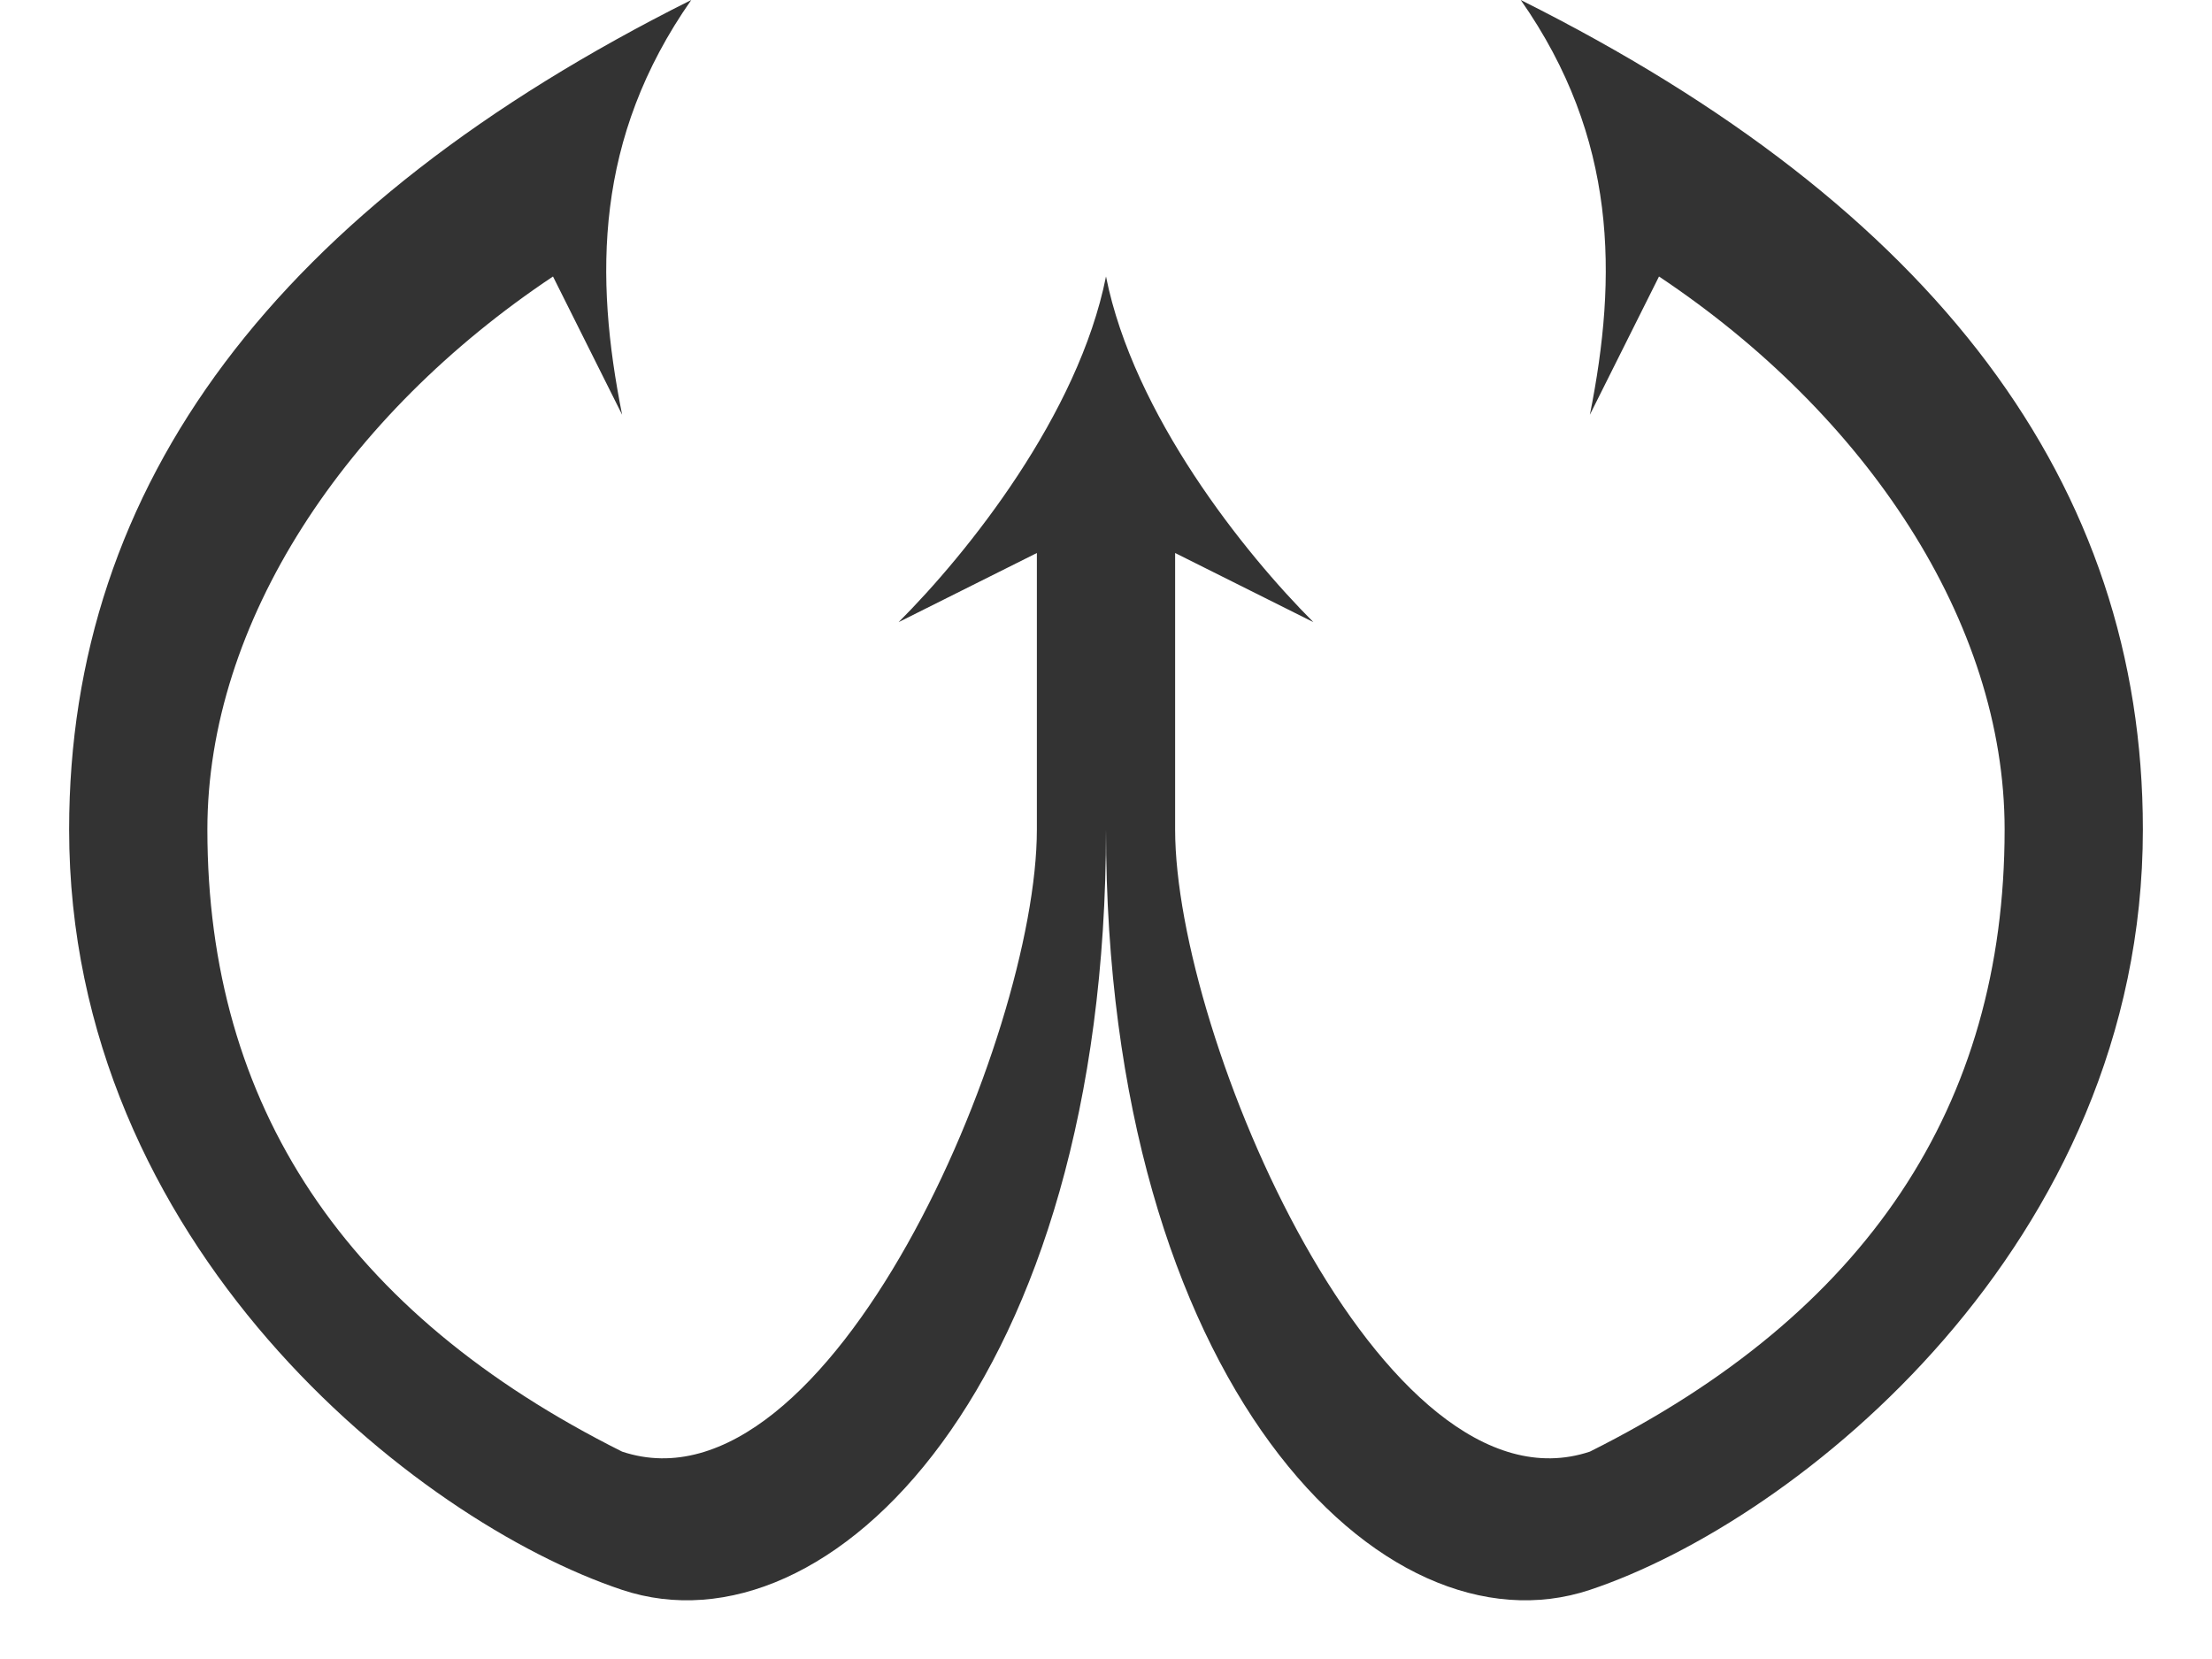
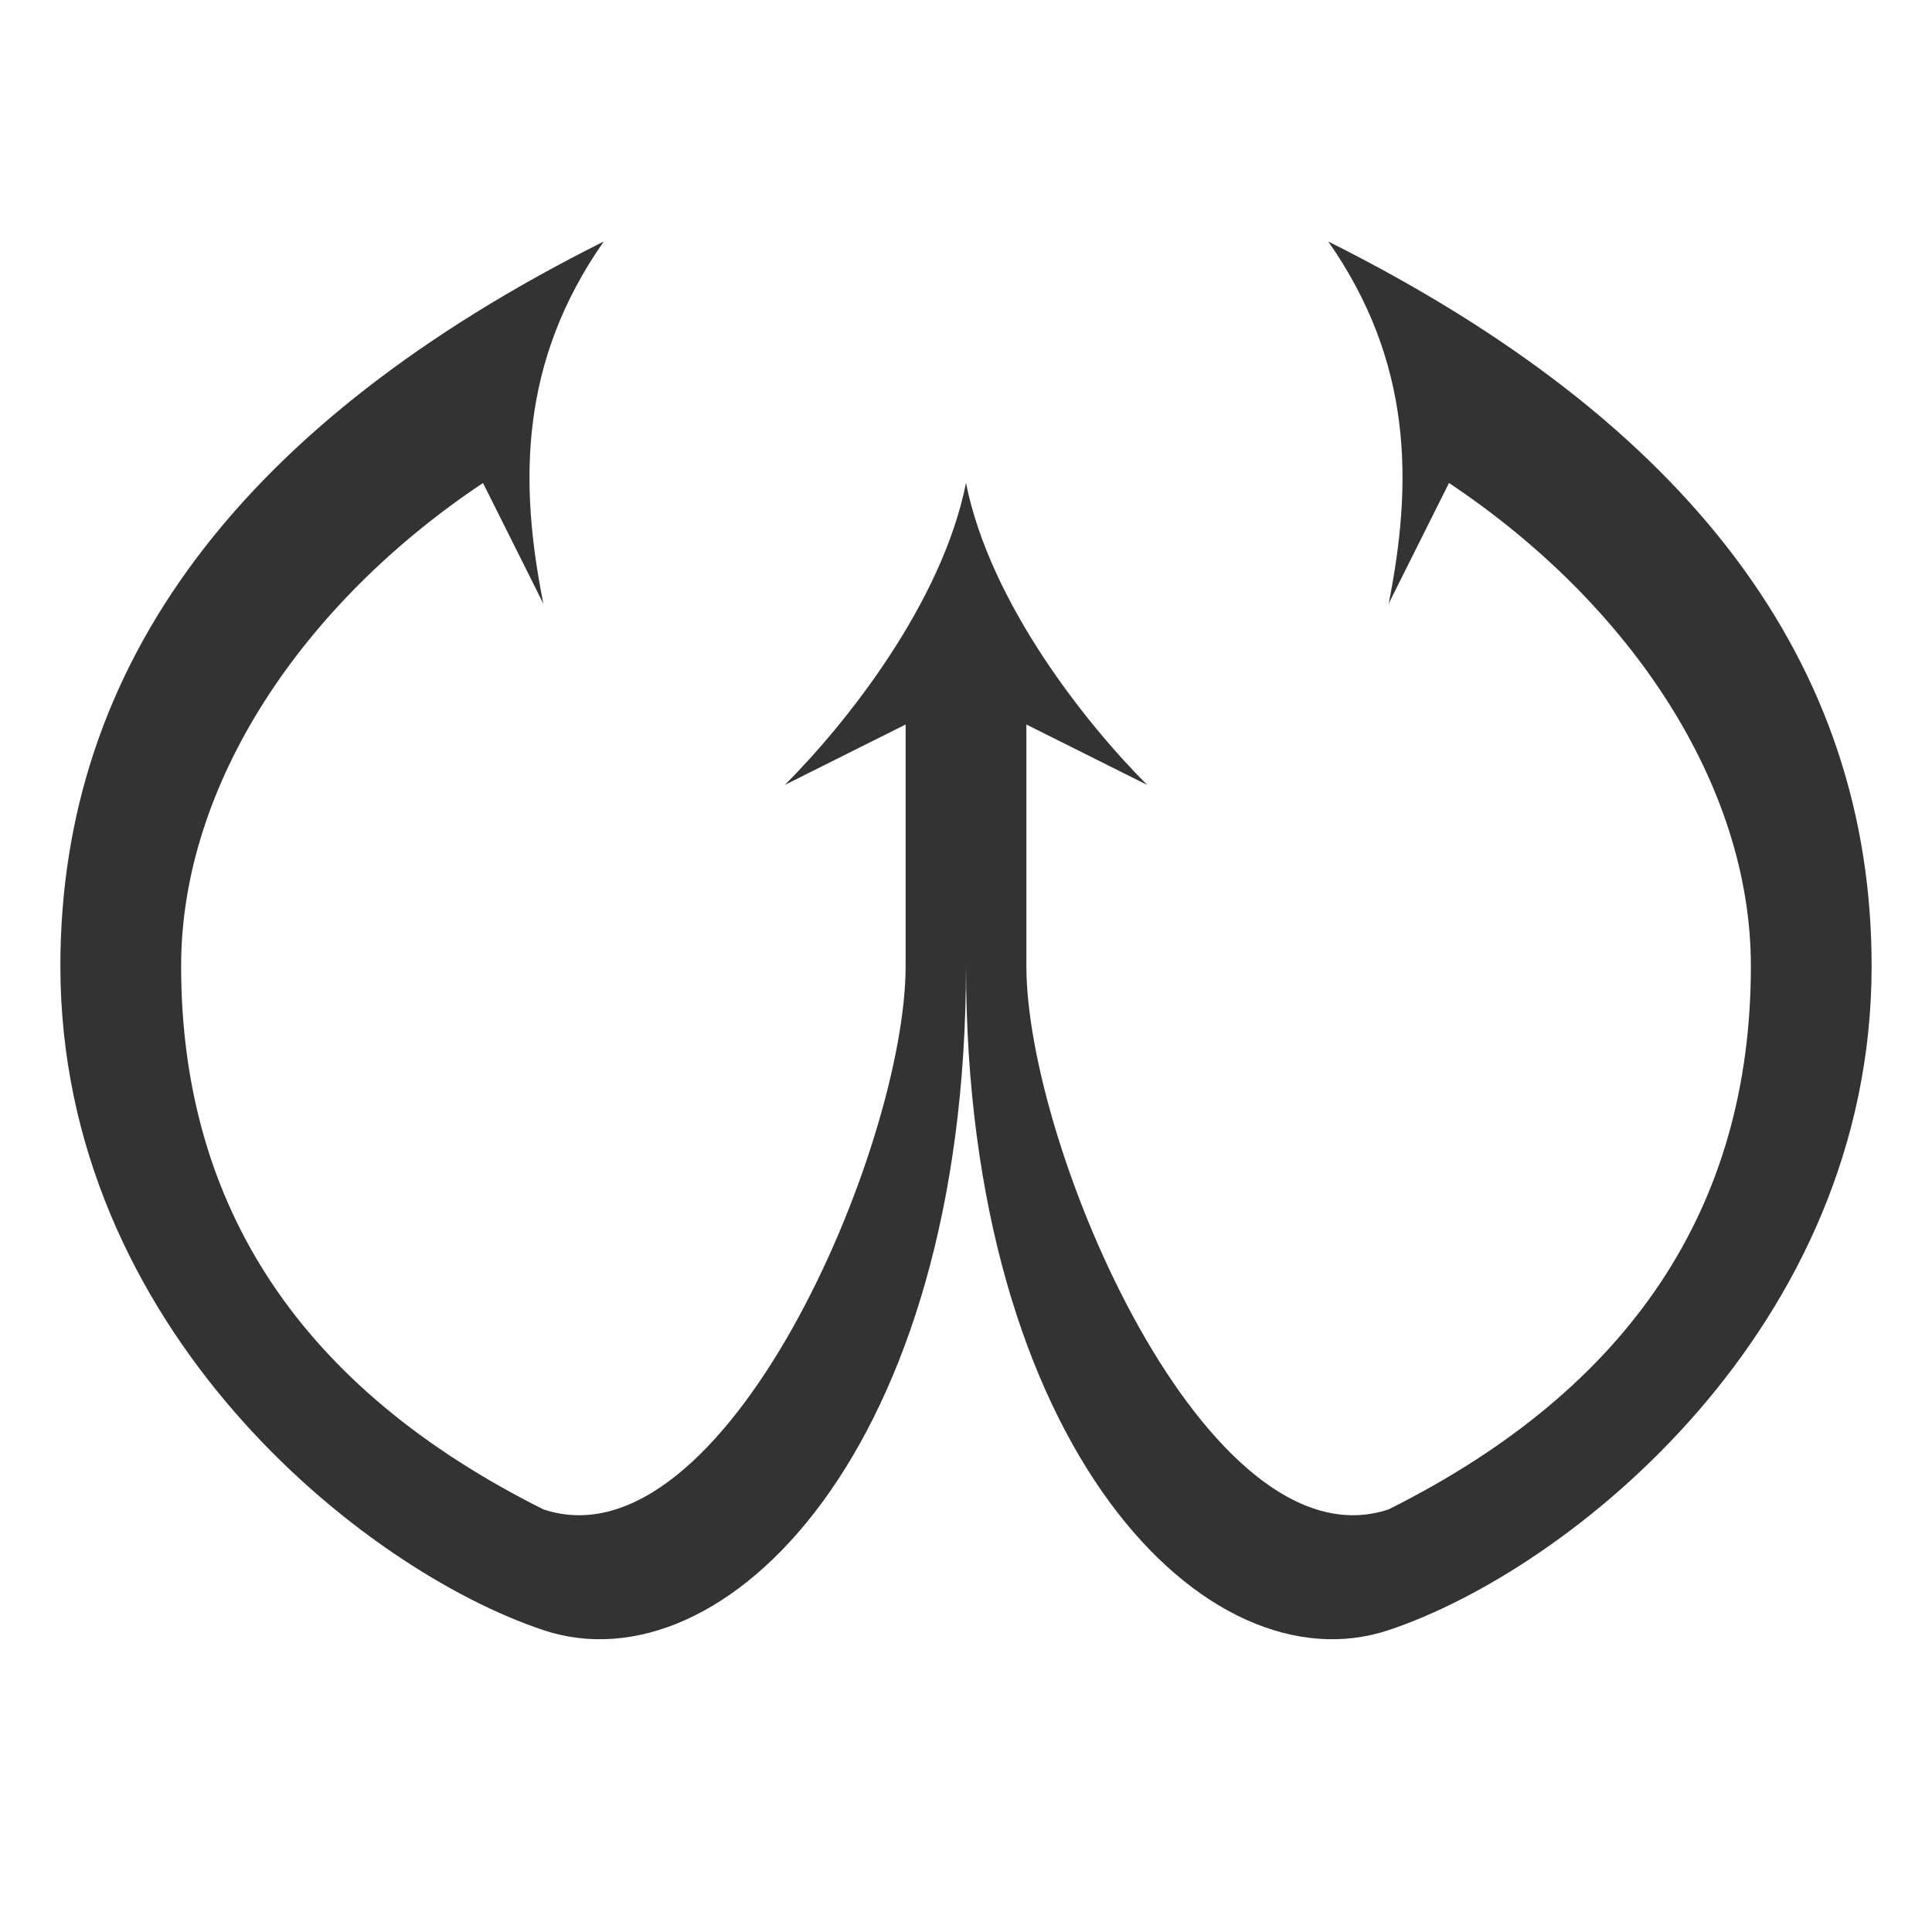
- <svg xmlns="http://www.w3.org/2000/svg" version="1.1" width="160" height="120">
-   <path fill="#333" stroke="none" d="m 80,20     c 2,10 10,20 15,25     l -10,-5     0,20     c 0,15 15,50 30,45     20,-10 30,-25 30,-45     0,-15 -10,-30 -25,-40     l -5,10     c 2,-10 2,-20 -5,-30     30,15 45,35 45,60     0,30 -25,50 -40,55     -15,5 -35,-15 -35,-55     0,40 -20,60 -35,55     -15,-5 -40,-25 -40,-55     0,-25 15,-45 45,-60     -7,10 -7,20 -5,30     l -5,-10     c -15,10 -25,25 -25,40     0,20 10,35 30,45     15,5 30,-30 30,-45     l 0,-20     -10,5     c 5,-5 13,-15 15,-25     z" />
+ <svg xmlns="http://www.w3.org/2000/svg" version="1.1" width="160" height="160">
+   <path fill="#333" stroke="none" d="m 80,40     c 2,10 10,20 15,25     l -10,-5     0,20     c 0,15 15,50 30,45     20,-10 30,-25 30,-45     0,-15 -10,-30 -25,-40     l -5,10     c 2,-10 2,-20 -5,-30     30,15 45,35 45,60     0,30 -25,50 -40,55     -15,5 -35,-15 -35,-55     0,40 -20,60 -35,55     -15,-5 -40,-25 -40,-55     0,-25 15,-45 45,-60     -7,10 -7,20 -5,30     l -5,-10     c -15,10 -25,25 -25,40     0,20 10,35 30,45     15,5 30,-30 30,-45     l 0,-20     -10,5     c 5,-5 13,-15 15,-25     z" />
</svg>
